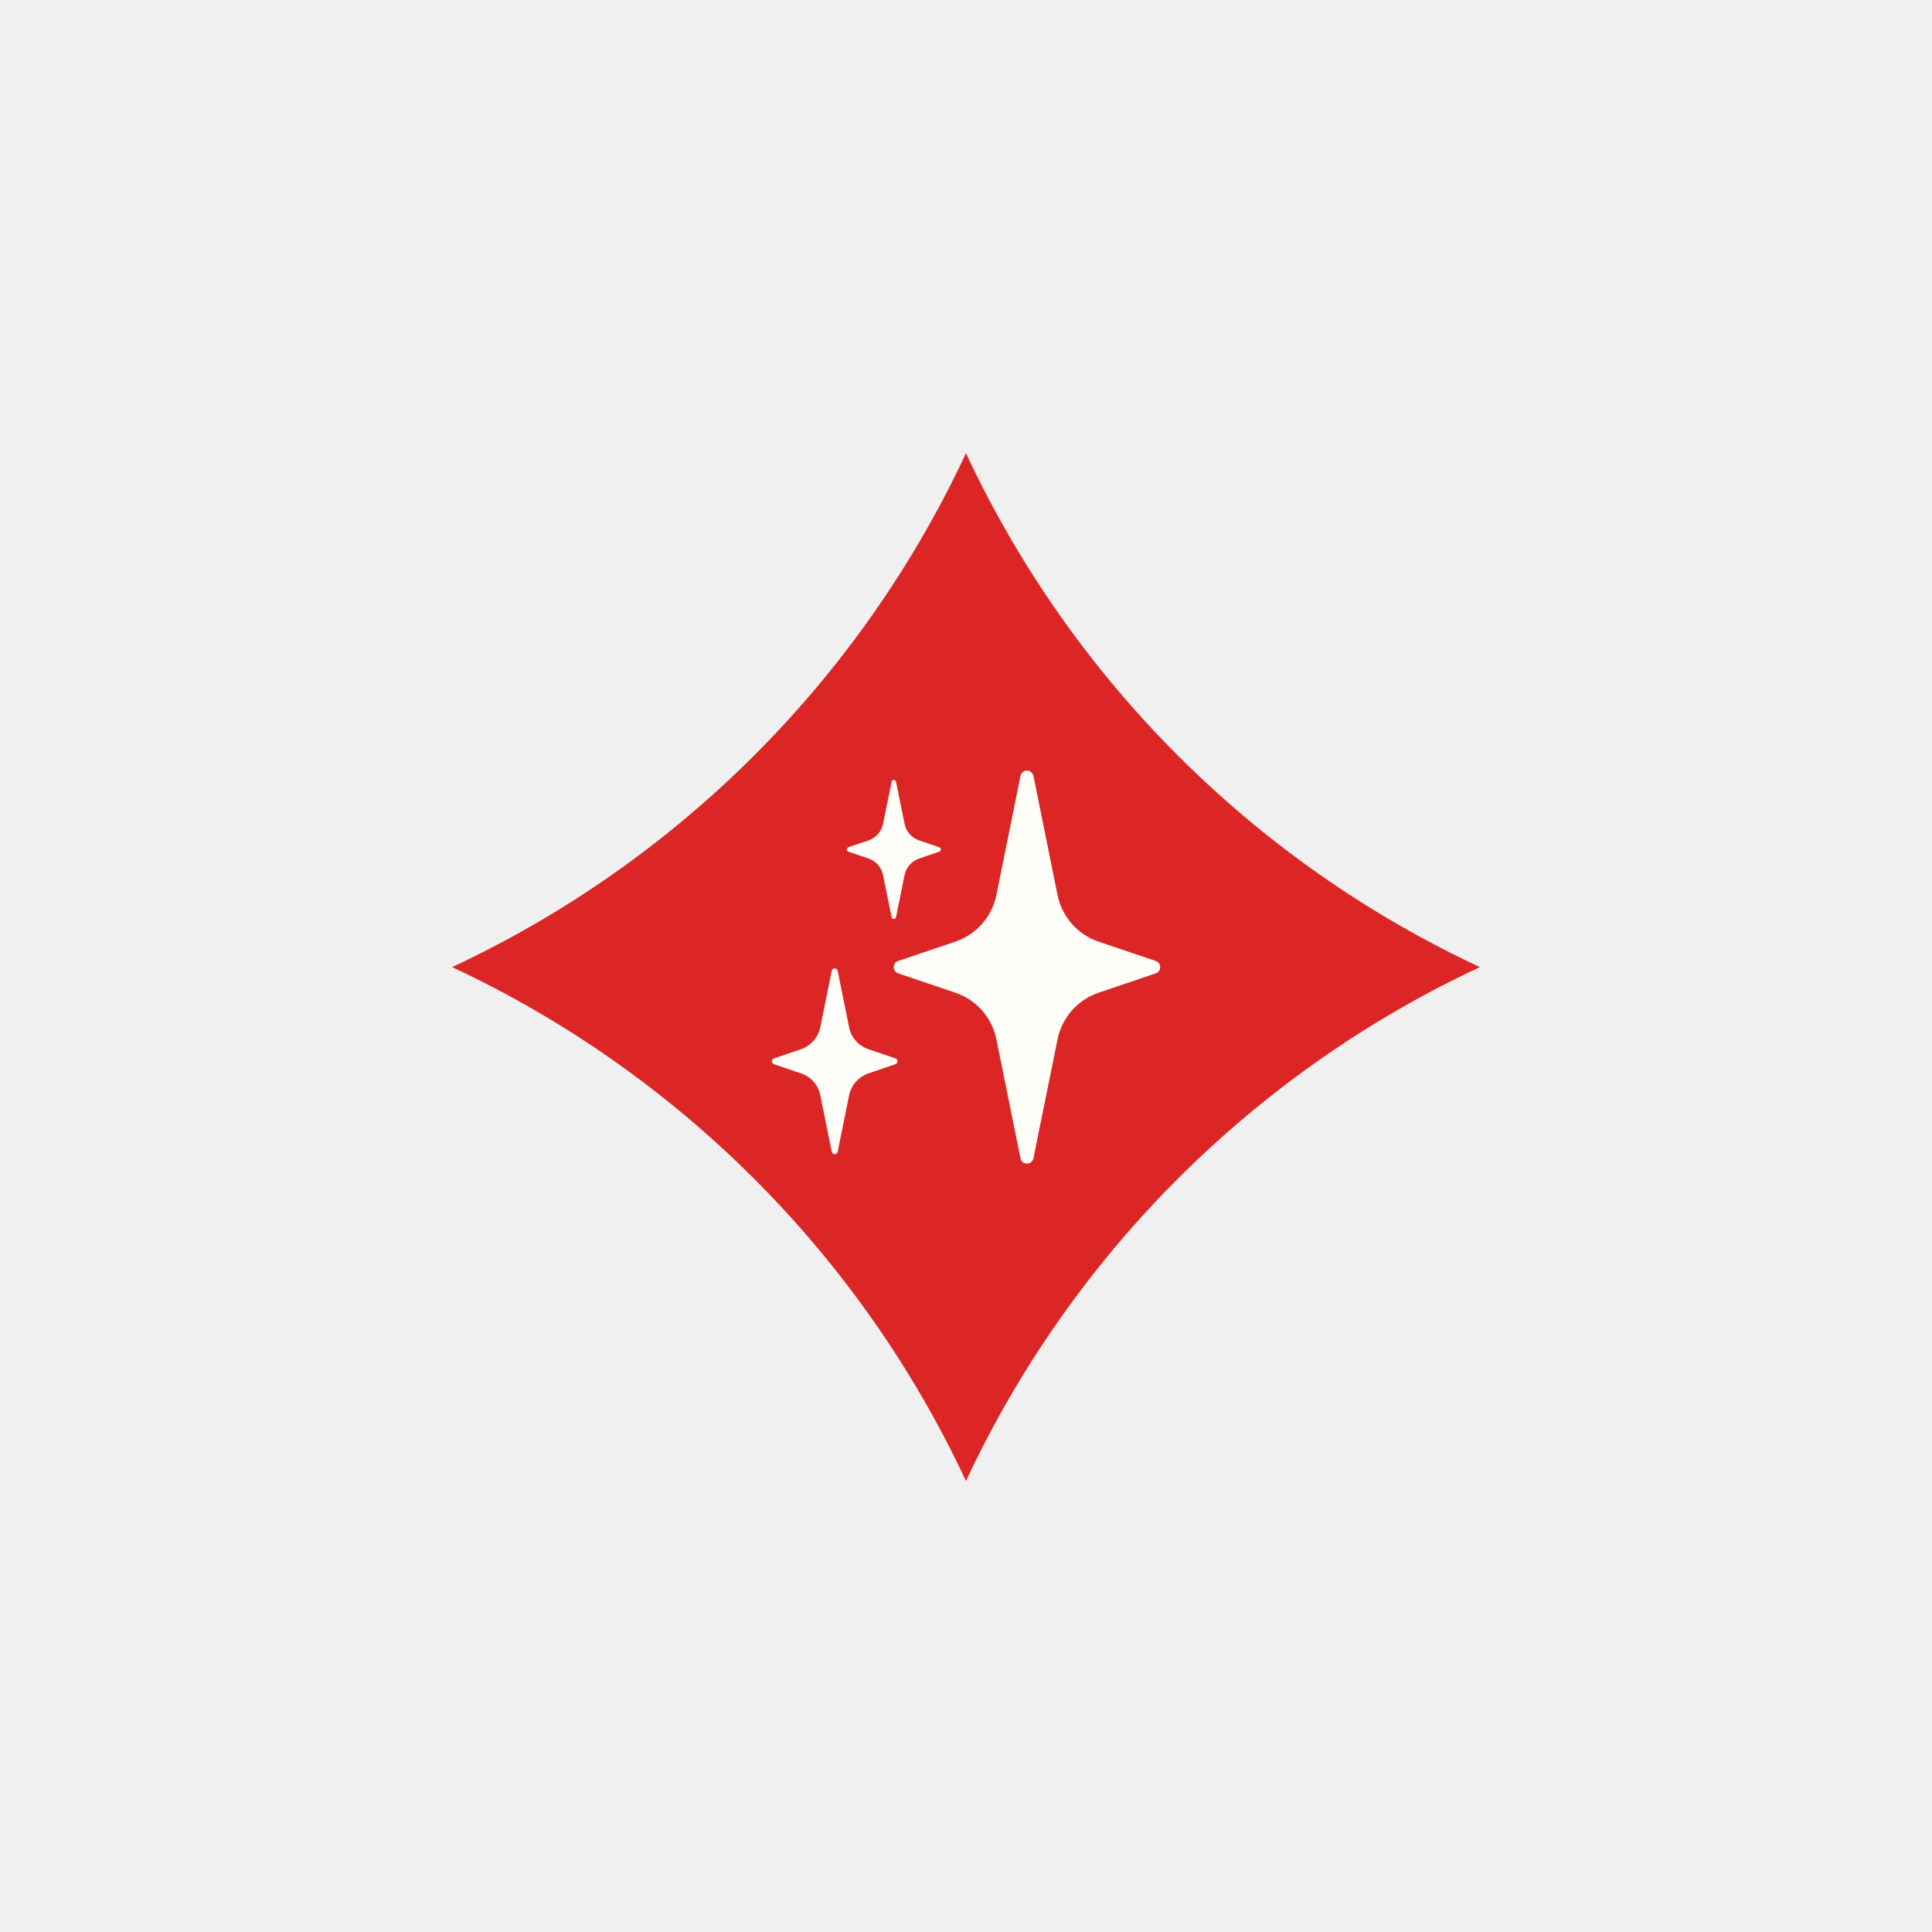
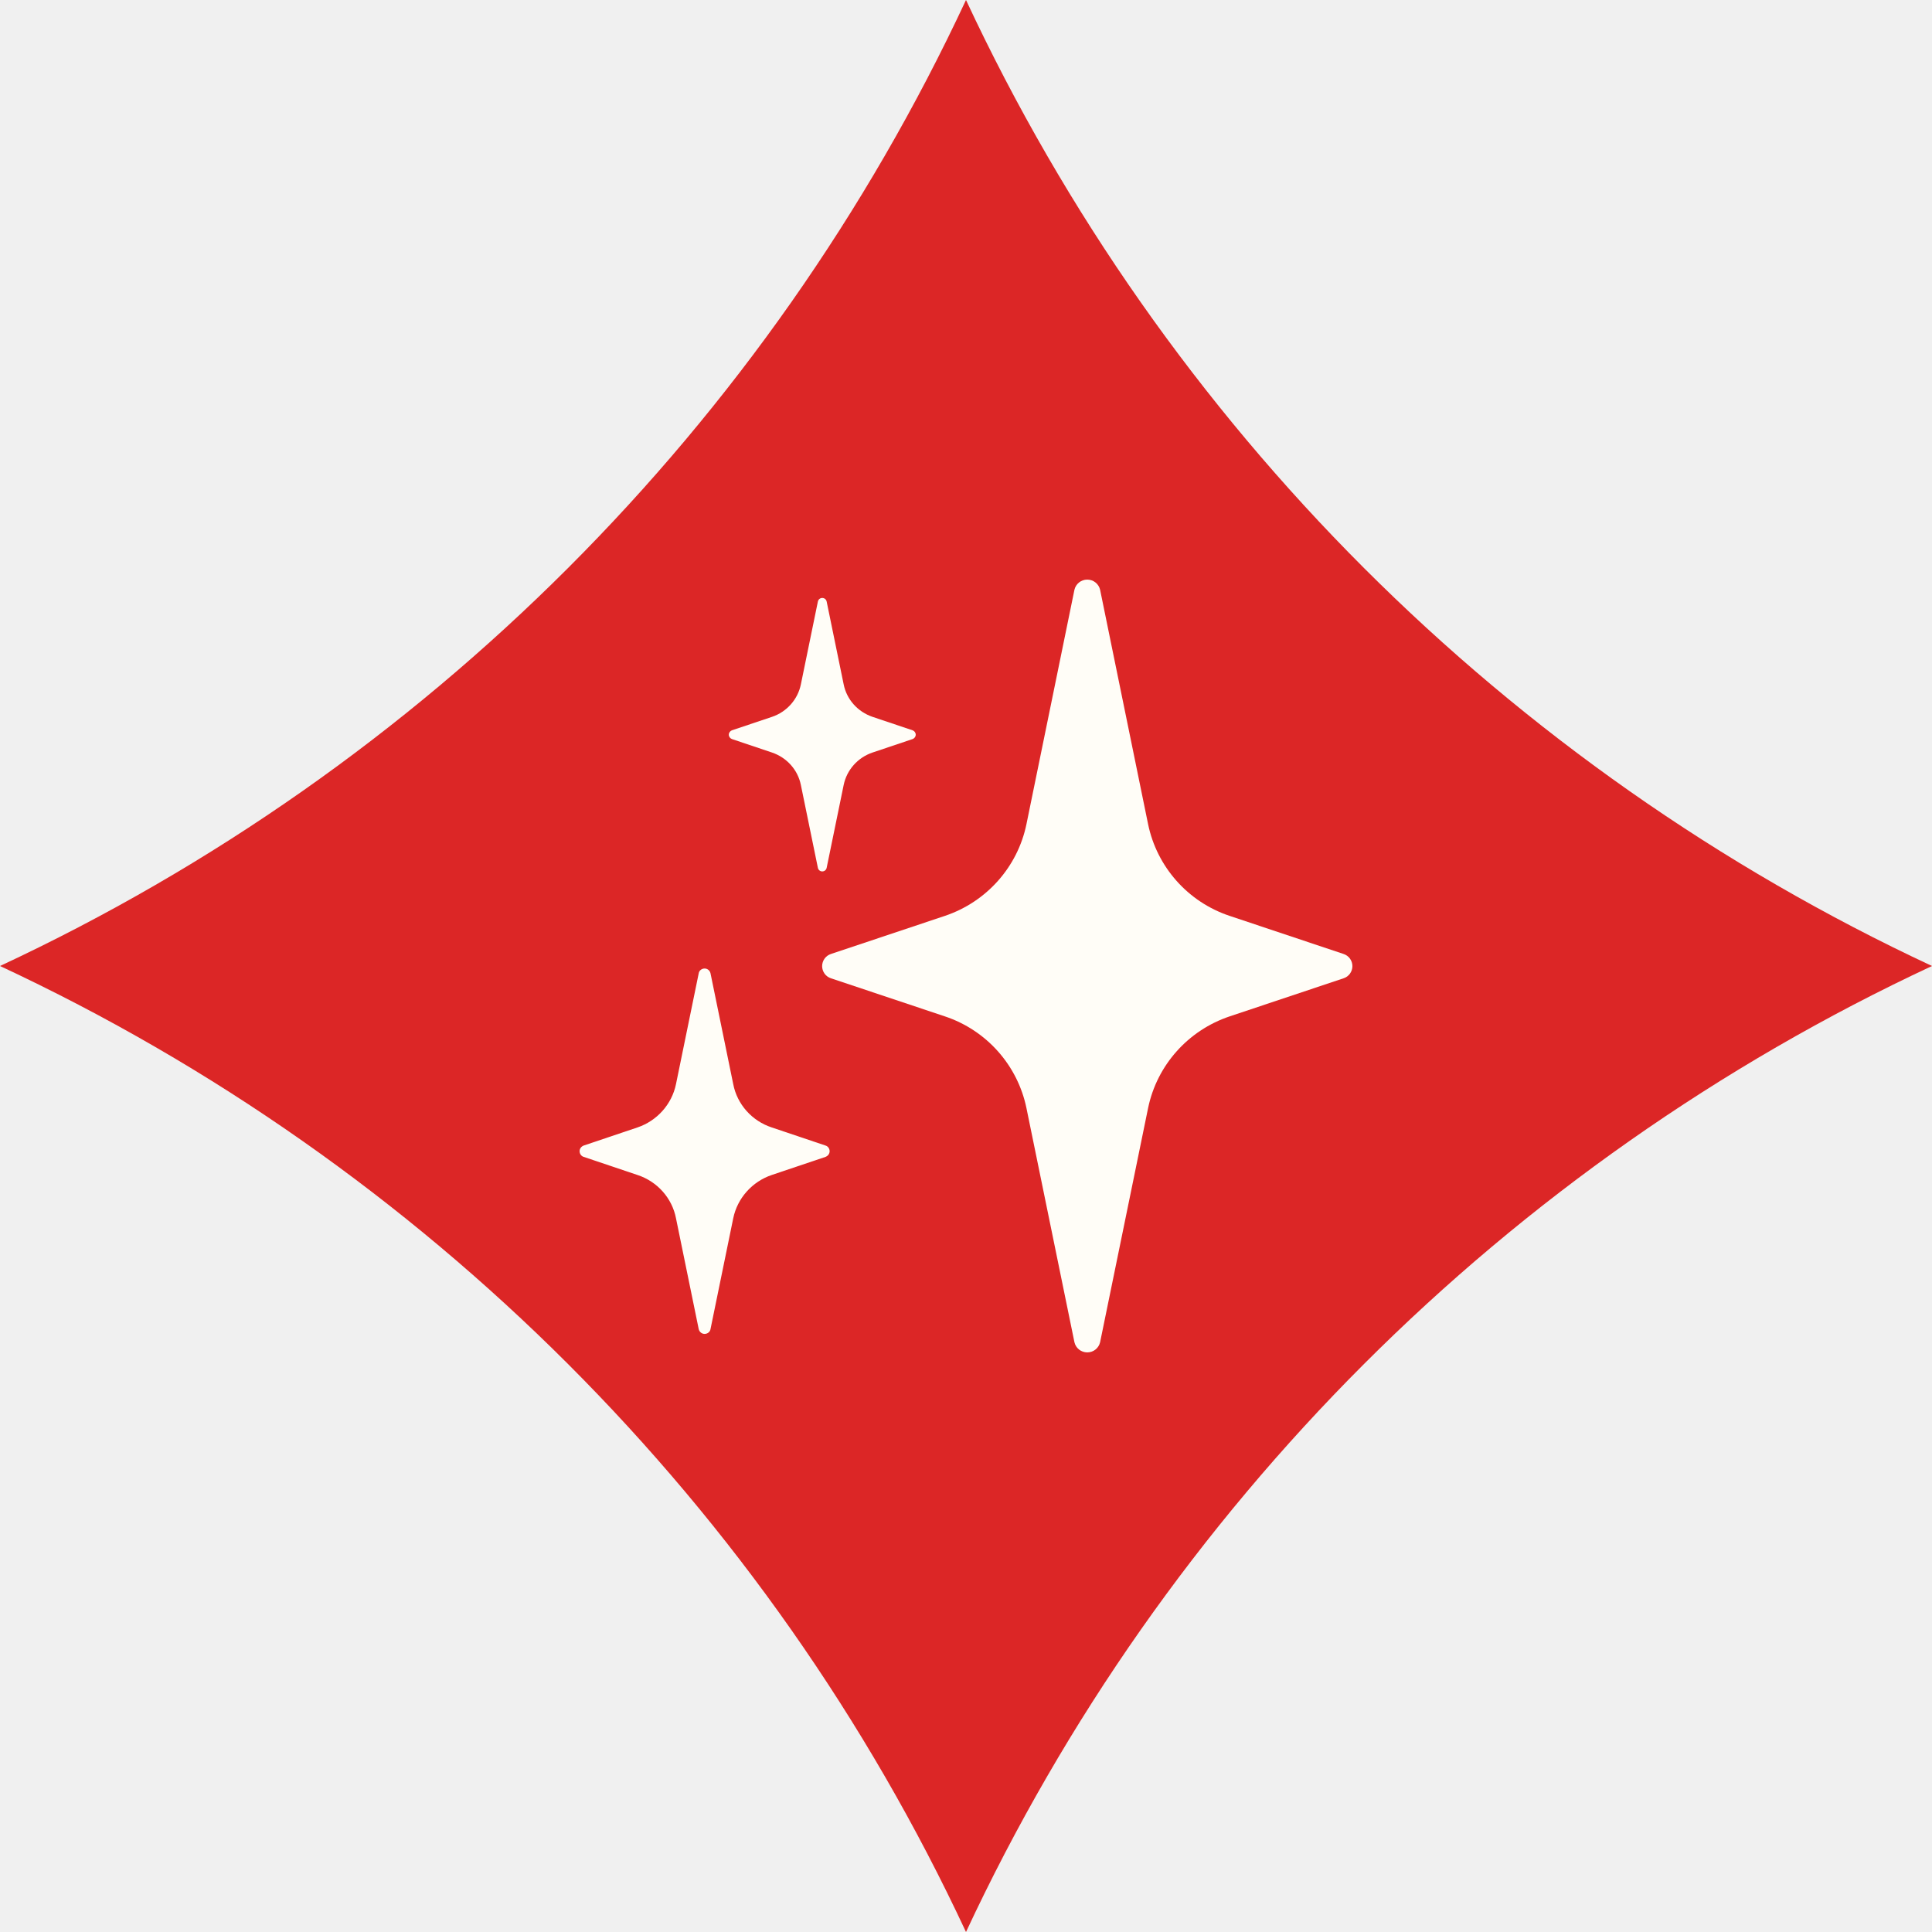
<svg xmlns="http://www.w3.org/2000/svg" width="450" height="450" viewBox="0 0 450 450" fill="none">
-   <path d="M224.992 344.96C200.426 292.307 157.944 249.825 105.291 225.258C157.944 200.692 200.426 158.225 224.992 105.557C249.558 158.225 292.041 200.692 344.694 225.258C292.041 249.825 249.558 292.307 224.992 344.96Z" fill="#DC2626" />
-   <path d="M269.196 223.834L255.88 219.328C250.982 217.685 247.352 213.523 246.319 208.469L240.702 180.695C240.546 180.006 239.935 179.49 239.2 179.49C238.465 179.49 237.854 180.006 237.698 180.695L232.08 208.469C231.048 213.523 227.418 217.669 222.52 219.328L209.204 223.834C208.578 224.038 208.171 224.632 208.171 225.274C208.171 225.915 208.578 226.51 209.204 226.713L222.52 231.22C227.418 232.863 231.048 237.025 232.08 242.079L237.698 269.822C237.854 270.51 238.465 271.027 239.2 271.027C239.935 271.027 240.546 270.51 240.702 269.822L246.319 242.079C247.352 237.025 250.982 232.879 255.88 231.22L269.196 226.713C269.822 226.51 270.228 225.915 270.228 225.274C270.228 224.632 269.822 224.038 269.196 223.834Z" fill="#FFFDF7" />
-   <path d="M197.609 198.376L202.304 199.972C204.025 200.567 205.324 202.006 205.683 203.822L207.671 213.617C207.718 213.867 207.921 214.055 208.187 214.055C208.453 214.055 208.656 213.867 208.703 213.617L210.691 203.822C211.05 202.038 212.334 200.567 214.07 199.972L218.765 198.376C218.968 198.298 219.124 198.095 219.124 197.86C219.124 197.625 218.968 197.422 218.765 197.344L214.07 195.748C212.349 195.153 211.05 193.713 210.691 191.898L208.703 182.103C208.656 181.853 208.453 181.665 208.187 181.665C207.921 181.665 207.718 181.853 207.671 182.103L205.683 191.898C205.324 193.682 204.04 195.153 202.304 195.748L197.609 197.344C197.406 197.422 197.25 197.625 197.25 197.86C197.25 198.095 197.406 198.298 197.609 198.376Z" fill="#FFFDF7" />
-   <path d="M208.563 246.523L202.272 244.379C199.957 243.613 198.22 241.641 197.766 239.247L195.106 226.119C195.028 225.79 194.746 225.556 194.417 225.556C194.089 225.556 193.776 225.79 193.729 226.119L191.069 239.247C190.584 241.641 188.847 243.597 186.563 244.379L180.272 246.523C179.991 246.633 179.787 246.883 179.787 247.196C179.787 247.509 179.991 247.79 180.272 247.869L186.563 250.012C188.878 250.779 190.615 252.751 191.069 255.145L193.729 268.273C193.807 268.601 194.089 268.836 194.417 268.836C194.746 268.836 195.059 268.601 195.106 268.273L197.766 255.145C198.251 252.751 199.988 250.795 202.272 250.012L208.563 247.869C208.844 247.759 209.048 247.509 209.048 247.196C209.048 246.883 208.844 246.601 208.563 246.523Z" fill="#FFFDF7" />
+   <g clip-path="url(#clip0_217_1126)">
+     <path d="M225 450C178.824 351.029 98.971 271.176 0 225C98.971 178.824 178.824 99 225 0C271.176 99 351.029 178.824 450 225C351.029 271.176 271.176 351.029 225 450Z" fill="#DC2626" />
+     <path d="M312.945 222.2L286.443 213.338C276.696 210.108 269.471 201.923 267.415 191.985L256.235 137.369C255.924 136.015 254.709 135 253.246 135C251.782 135 250.568 136.015 250.256 137.369L239.076 191.985C237.021 201.923 229.796 210.077 220.048 213.338L193.547 222.2C192.301 222.6 191.491 223.769 191.491 225.031C191.491 226.292 192.301 227.462 193.547 227.862L220.048 236.723C229.796 239.954 237.021 248.138 239.076 258.077L250.256 312.631C250.568 313.985 251.782 315 253.246 315C254.709 315 255.924 313.985 256.235 312.631L267.415 258.077C269.471 248.138 276.696 239.985 286.443 236.723L312.945 227.862C314.19 227.462 315 226.292 315 225.031C315 223.769 314.19 222.6 312.945 222.2Z" fill="#FFFDF7" />
+     <path d="M170.471 172.138L179.813 175.277C183.239 176.446 185.824 179.277 186.54 182.846L190.495 202.108C190.588 202.6 190.993 202.969 191.523 202.969C192.052 202.969 192.457 202.6 192.55 202.108L196.505 182.846C197.221 179.338 199.775 176.446 203.232 175.277L212.574 172.138C212.979 171.985 213.291 171.585 213.291 171.123C213.291 170.661 212.979 170.261 212.574 170.108L203.232 166.969C199.806 165.8 197.221 162.969 196.505 159.4L192.55 140.138C192.457 139.646 192.052 139.277 191.523 139.277C190.993 139.277 190.588 139.646 190.495 140.138L186.54 159.4C185.824 162.908 183.27 165.8 179.813 166.969L170.471 170.108C170.066 170.261 169.754 170.661 169.754 171.123C169.754 171.585 170.066 171.985 170.471 172.138V172.138Z" fill="#FFFDF7" />
+     <path d="M192.27 266.816L179.751 262.6C175.142 261.093 171.685 257.216 170.782 252.508L165.488 226.693C165.332 226.047 164.772 225.585 164.118 225.585C163.464 225.585 162.841 226.047 162.747 226.693L157.453 252.508C156.488 257.216 153.031 261.062 148.484 262.6L135.965 266.816C135.405 267.031 135 267.523 135 268.139C135 268.754 135.405 269.308 135.965 269.462L148.484 273.677C153.093 275.185 156.55 279.062 157.453 283.77L162.747 309.585C162.903 310.231 163.464 310.693 164.118 310.693C164.772 310.693 165.394 310.231 165.488 309.585L170.782 283.77C171.747 279.062 175.204 275.216 179.751 273.677L192.27 269.462C192.83 269.247 193.235 268.754 193.235 268.139C193.235 267.523 192.83 266.97 192.27 266.816V266.816Z" fill="#FFFDF7" />
+   </g>
+   <defs>
+     <clipPath id="clip0_217_1126">
+       <rect width="450" height="450" fill="white" />
+     </clipPath>
+   </defs>
</svg>
